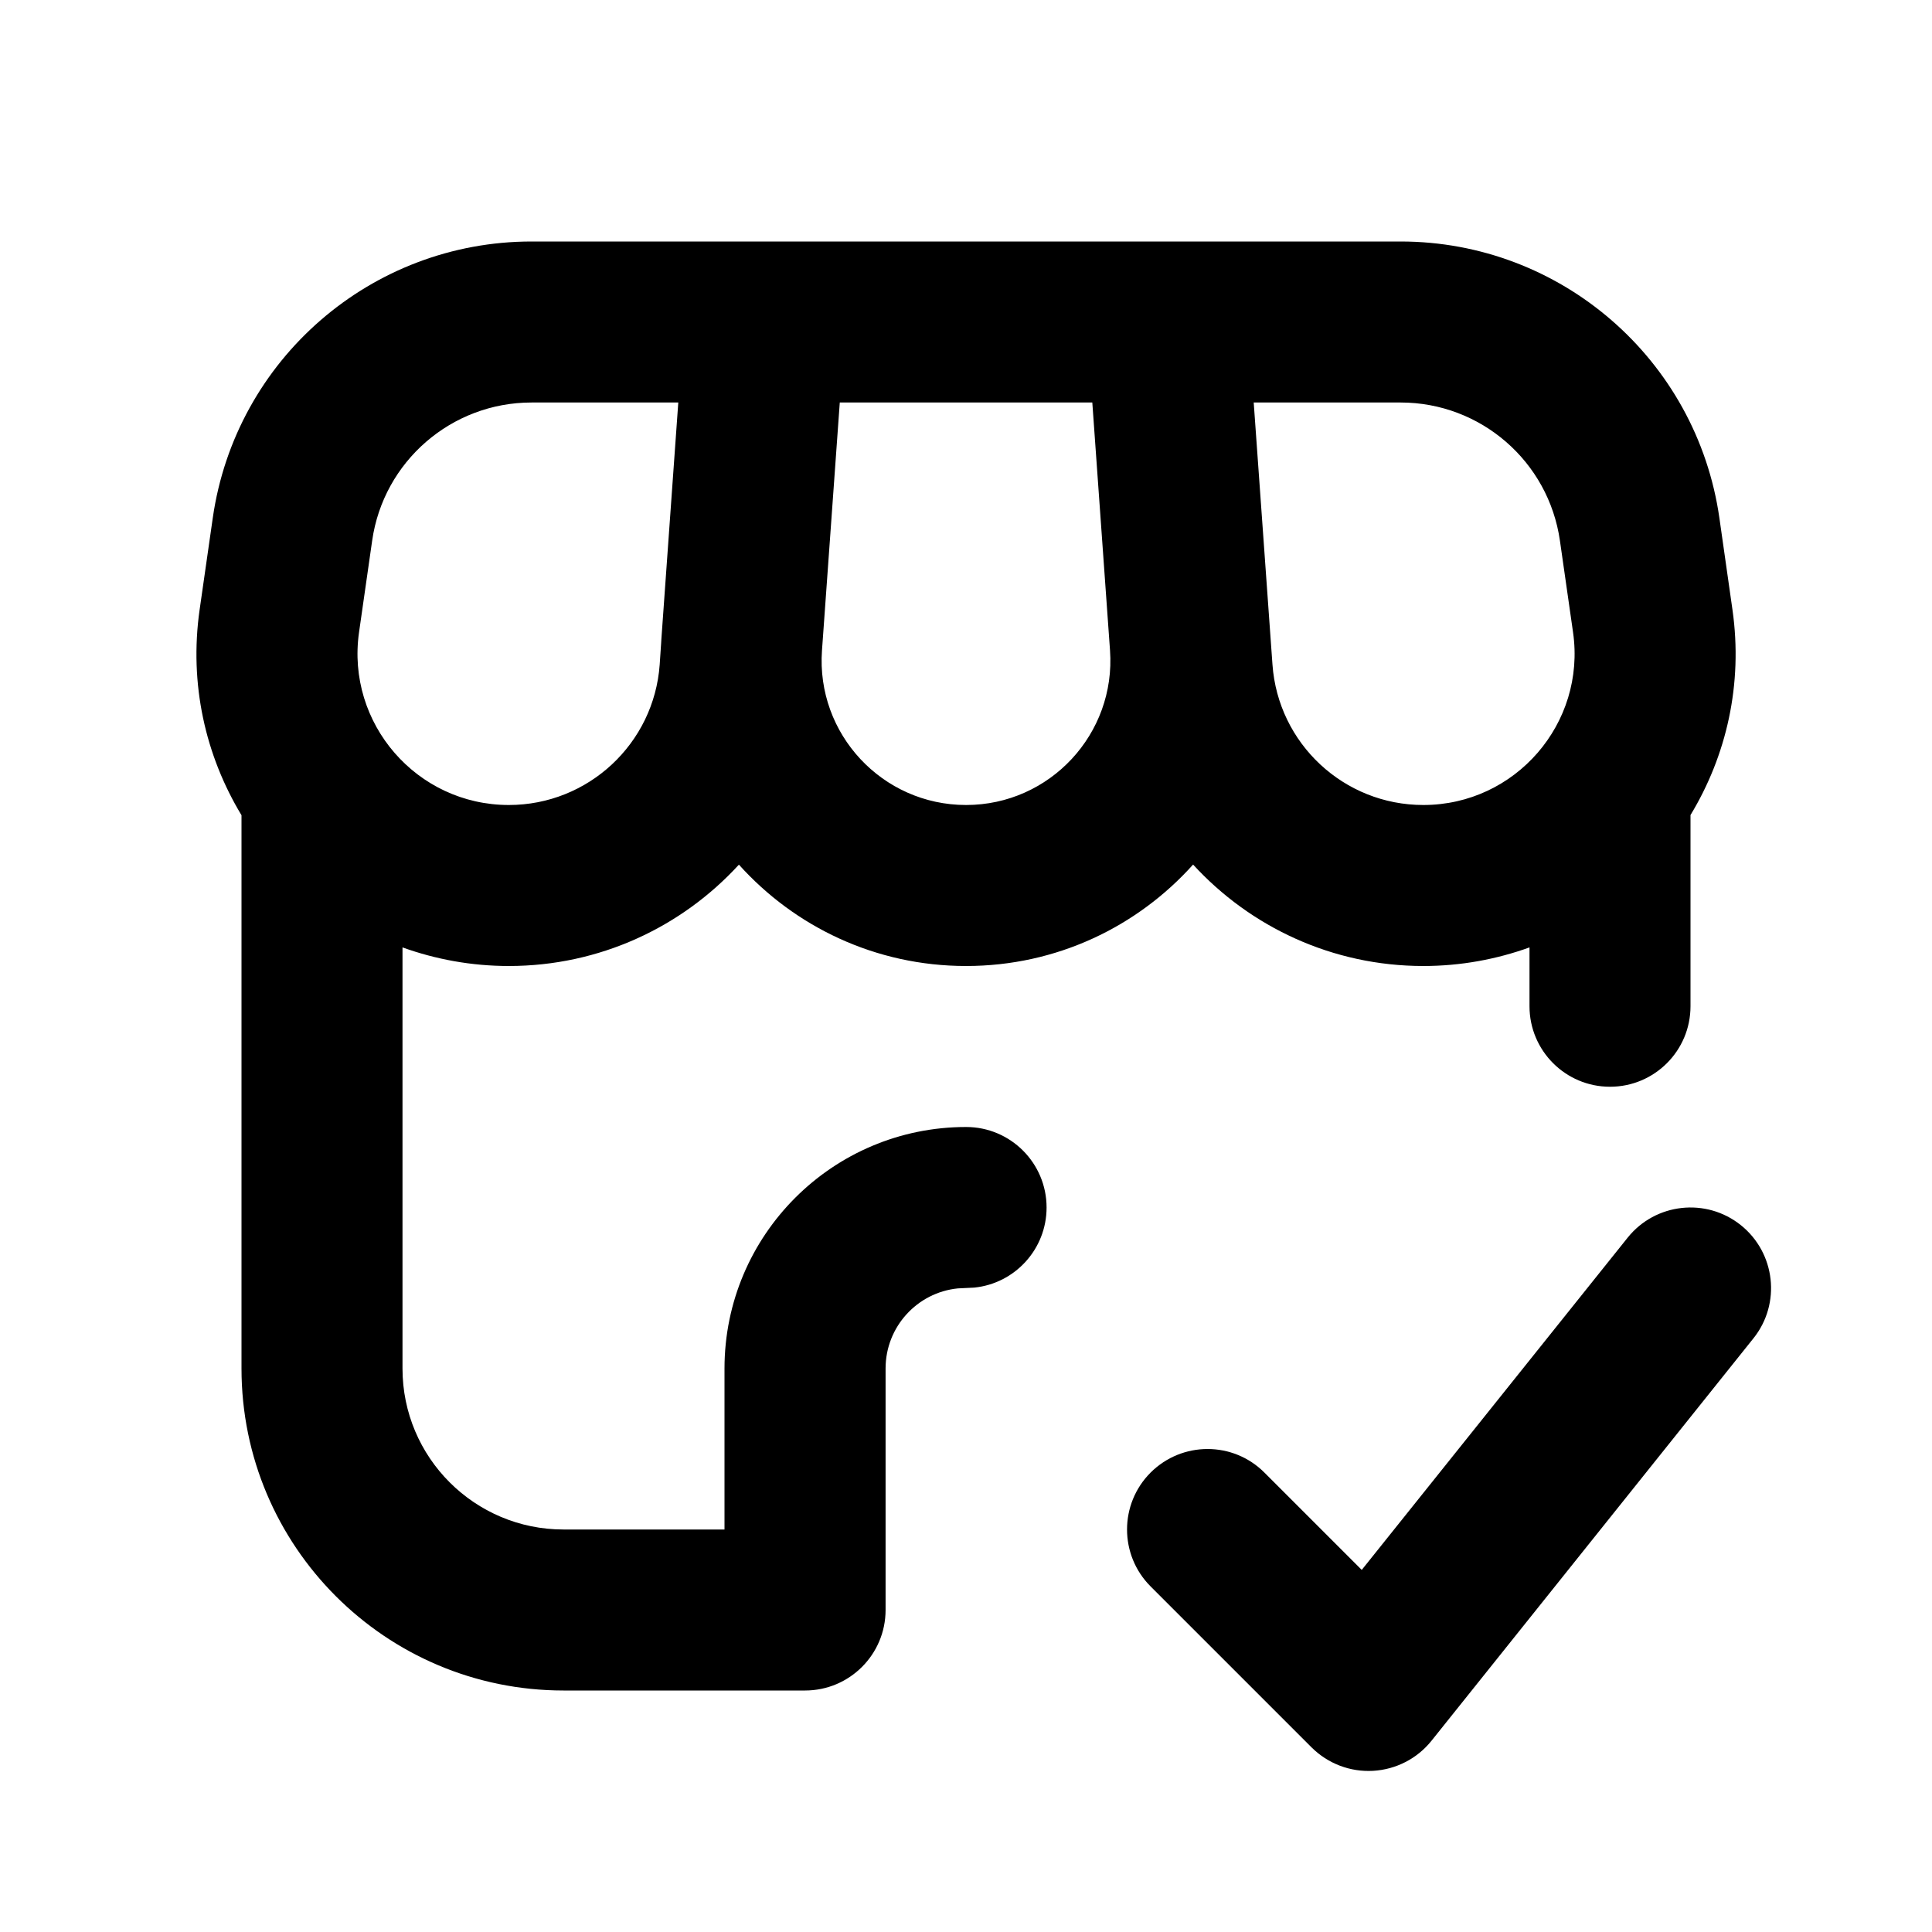
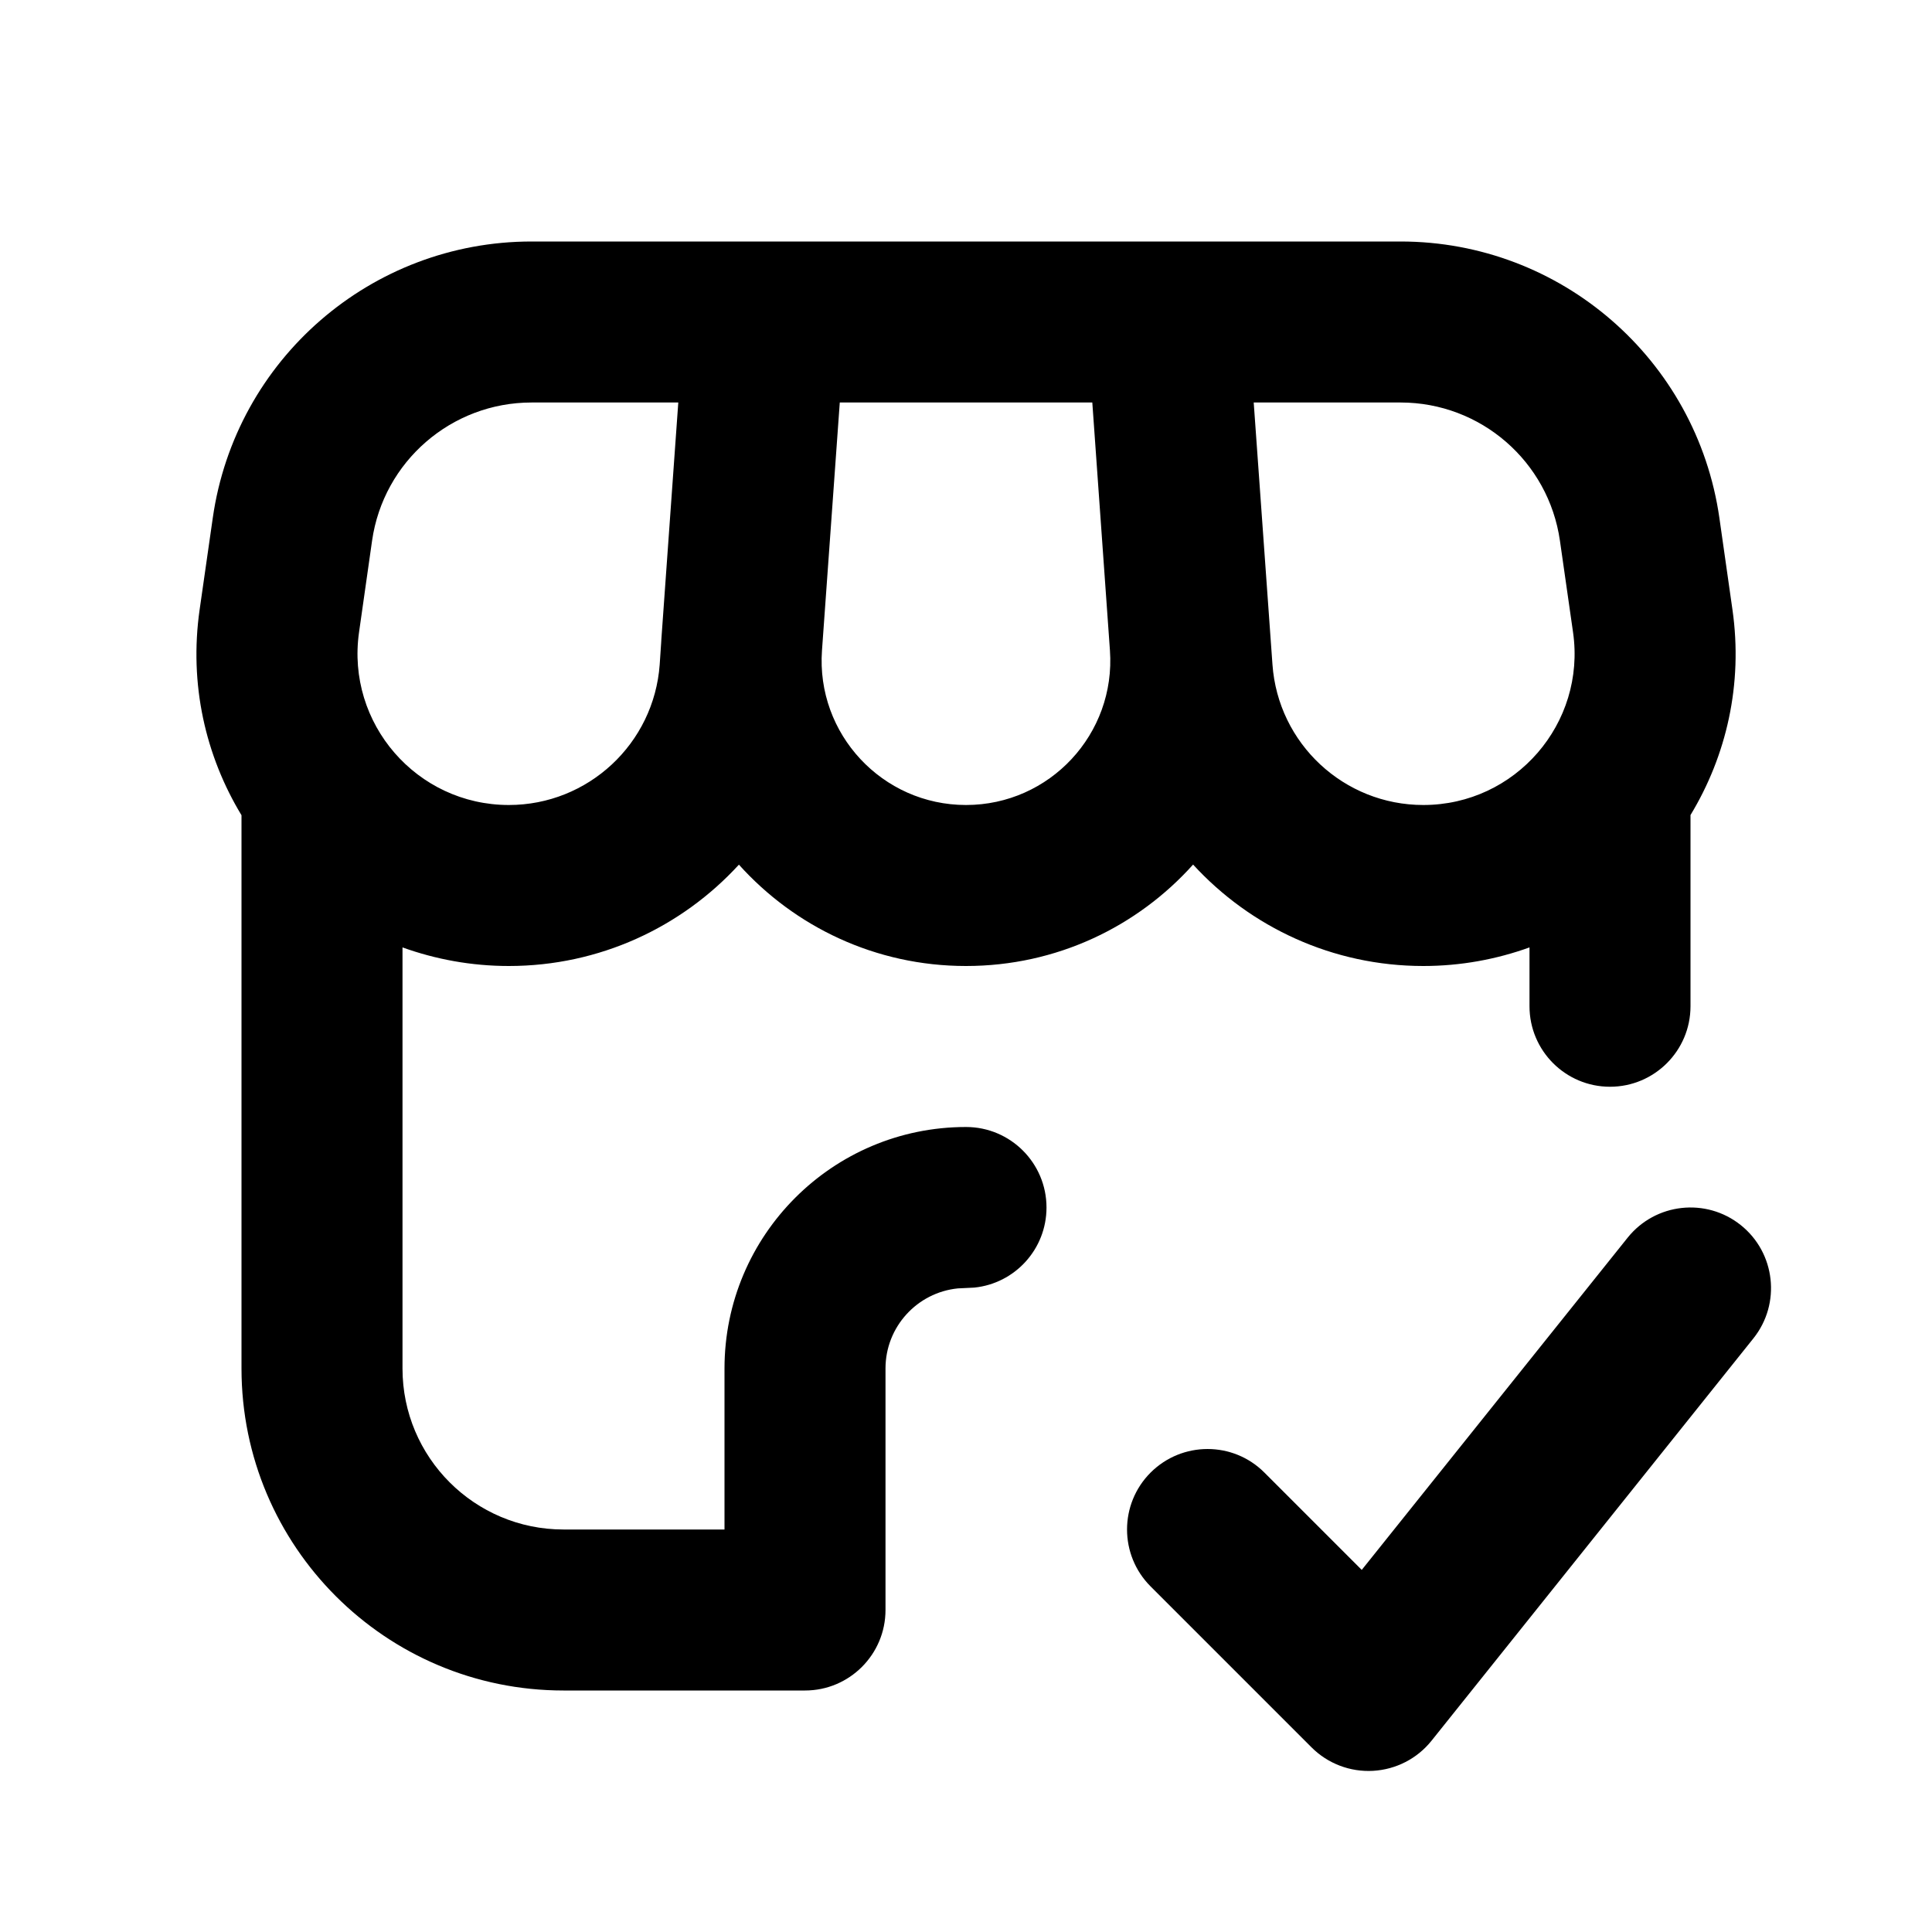
<svg xmlns="http://www.w3.org/2000/svg" width="24" height="24" viewBox="0 0 24 24" fill="none">
-   <path d="M20.219 15.375C20.564 14.944 21.194 14.874 21.625 15.219C22.056 15.564 22.127 16.194 21.782 16.625L17.782 21.625C17.604 21.847 17.34 21.982 17.056 21.998C16.772 22.014 16.495 21.908 16.293 21.707L14.293 19.707C13.903 19.317 13.903 18.683 14.293 18.293C14.684 17.903 15.317 17.902 15.707 18.293L16.916 19.502L20.219 15.375Z" fill="black" style="fill:black;fill-opacity:1;" />
-   <path fill-rule="evenodd" clip-rule="evenodd" d="M17.399 3C19.389 3 21.077 4.464 21.359 6.435L21.521 7.572C21.654 8.501 21.445 9.39 21 10.125V12.5C21 13.052 20.553 13.5 20 13.5C19.448 13.5 19 13.052 19 12.5V11.769C18.59 11.917 18.146 12 17.681 12C16.553 12 15.532 11.516 14.821 10.74C14.129 11.511 13.126 12 12.001 12C10.875 12 9.871 11.511 9.179 10.741C8.468 11.517 7.448 12 6.321 12C5.855 12 5.411 11.917 5 11.769V17C5 18.105 5.896 19 7 19H9V17C9 15.343 10.344 14 12.001 14C12.553 14 13.001 14.448 13.001 15C13.001 15.518 12.607 15.944 12.103 15.995L11.898 16.005C11.394 16.056 11.001 16.482 11.001 17V20C11.001 20.552 10.553 21 10.001 21H7C4.791 21 3 19.209 3 17V10.127C2.555 9.391 2.347 8.502 2.48 7.572L2.643 6.435C2.925 4.464 4.612 3 6.603 3H17.399ZM6.603 5C5.608 5 4.763 5.732 4.623 6.717L4.46 7.855C4.299 8.987 5.177 10 6.321 10C7.306 10 8.125 9.238 8.195 8.255L8.213 7.988C8.214 7.971 8.215 7.954 8.216 7.937L8.426 5H6.603ZM10.212 8.066L10.211 8.079C10.137 9.117 10.96 10 12.001 10C13.041 10 13.863 9.117 13.789 8.079L13.569 5H10.432L10.212 8.066ZM15.807 8.255C15.877 9.238 16.695 10 17.681 10C18.824 10 19.703 8.987 19.541 7.855L19.378 6.717C19.237 5.732 18.394 5 17.399 5H15.574L15.807 8.255Z" fill="black" style="fill:black;fill-opacity:1;" />
+   <path d="M20.219 15.375C20.564 14.944 21.194 14.874 21.625 15.219C22.056 15.564 22.126 16.194 21.782 16.625L17.782 21.625C17.604 21.847 17.34 21.982 17.056 21.998C16.772 22.014 16.494 21.908 16.293 21.707L14.293 19.707C13.903 19.317 13.903 18.683 14.293 18.293C14.684 17.903 15.317 17.902 15.707 18.293L16.916 19.502L20.219 15.375Z" fill="black" style="fill:black;fill-opacity:1;" />
+   <path fill-rule="evenodd" clip-rule="evenodd" d="M17.399 3C19.389 3 21.077 4.464 21.359 6.435L21.521 7.572C21.654 8.501 21.445 9.39 21 10.125V12.5C21 13.052 20.552 13.5 20 13.5C19.448 13.5 19 13.052 19 12.5V11.769C18.59 11.917 18.146 12 17.681 12C16.553 12 15.532 11.516 14.821 10.74C14.129 11.511 13.126 12 12 12C10.875 12 9.871 11.511 9.179 10.741C8.468 11.517 7.448 12 6.321 12C5.855 12 5.411 11.917 5 11.769V17C5 18.105 5.896 19 7 19H9V17C9 15.343 10.344 14 12 14C12.552 14 13 14.448 13 15C13 15.518 12.607 15.944 12.103 15.995L11.898 16.005C11.394 16.056 11 16.482 11 17V20C11 20.552 10.552 21 10 21H7C4.791 21 3 19.209 3 17V10.127C2.554 9.391 2.347 8.502 2.48 7.572L2.643 6.435C2.924 4.464 4.612 3 6.603 3H17.399ZM6.603 5C5.608 5 4.763 5.732 4.622 6.717L4.46 7.855C4.299 8.987 5.177 10 6.321 10C7.306 10 8.124 9.238 8.195 8.255L8.213 7.988C8.214 7.971 8.215 7.954 8.216 7.937L8.426 5H6.603ZM10.212 8.066L10.211 8.079C10.137 9.117 10.96 10 12 10C13.041 10 13.862 9.117 13.788 8.079L13.569 5H10.432L10.212 8.066ZM15.807 8.255C15.877 9.238 16.695 10 17.681 10C18.824 10 19.703 8.987 19.541 7.855L19.378 6.717C19.237 5.732 18.394 5 17.399 5H15.574L15.807 8.255Z" fill="black" style="fill:black;fill-opacity:1;" />
</svg>
